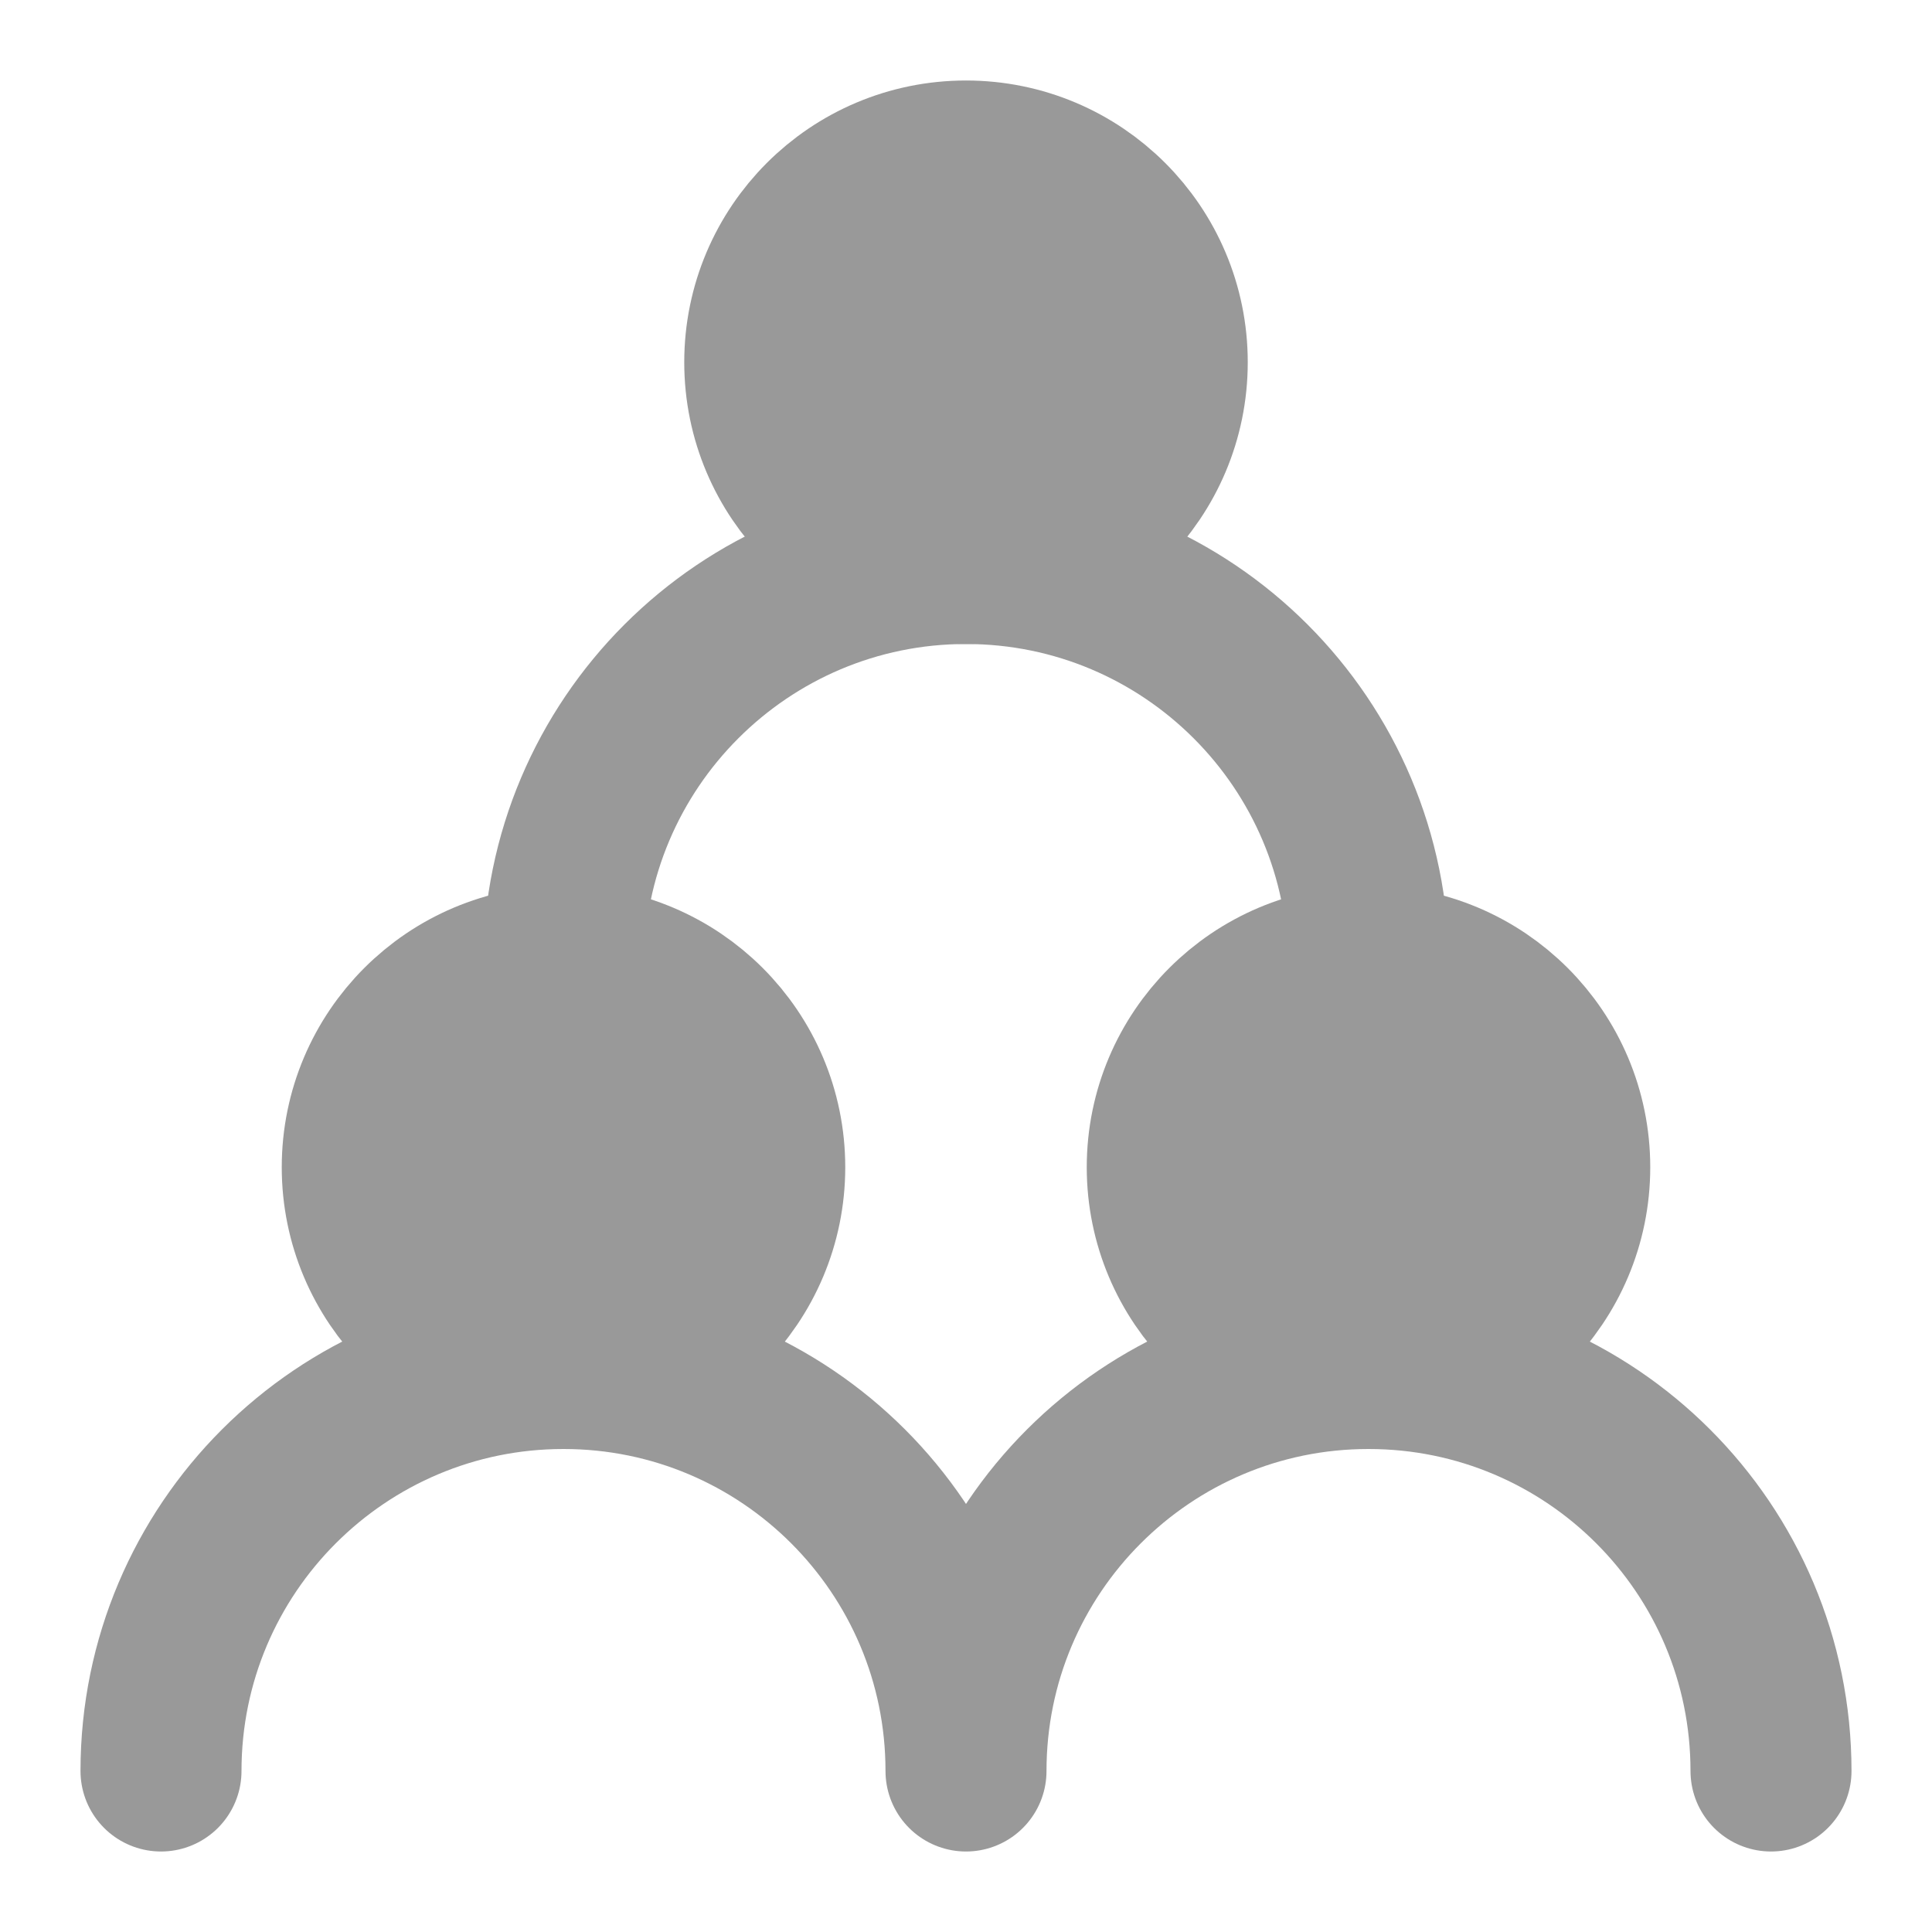
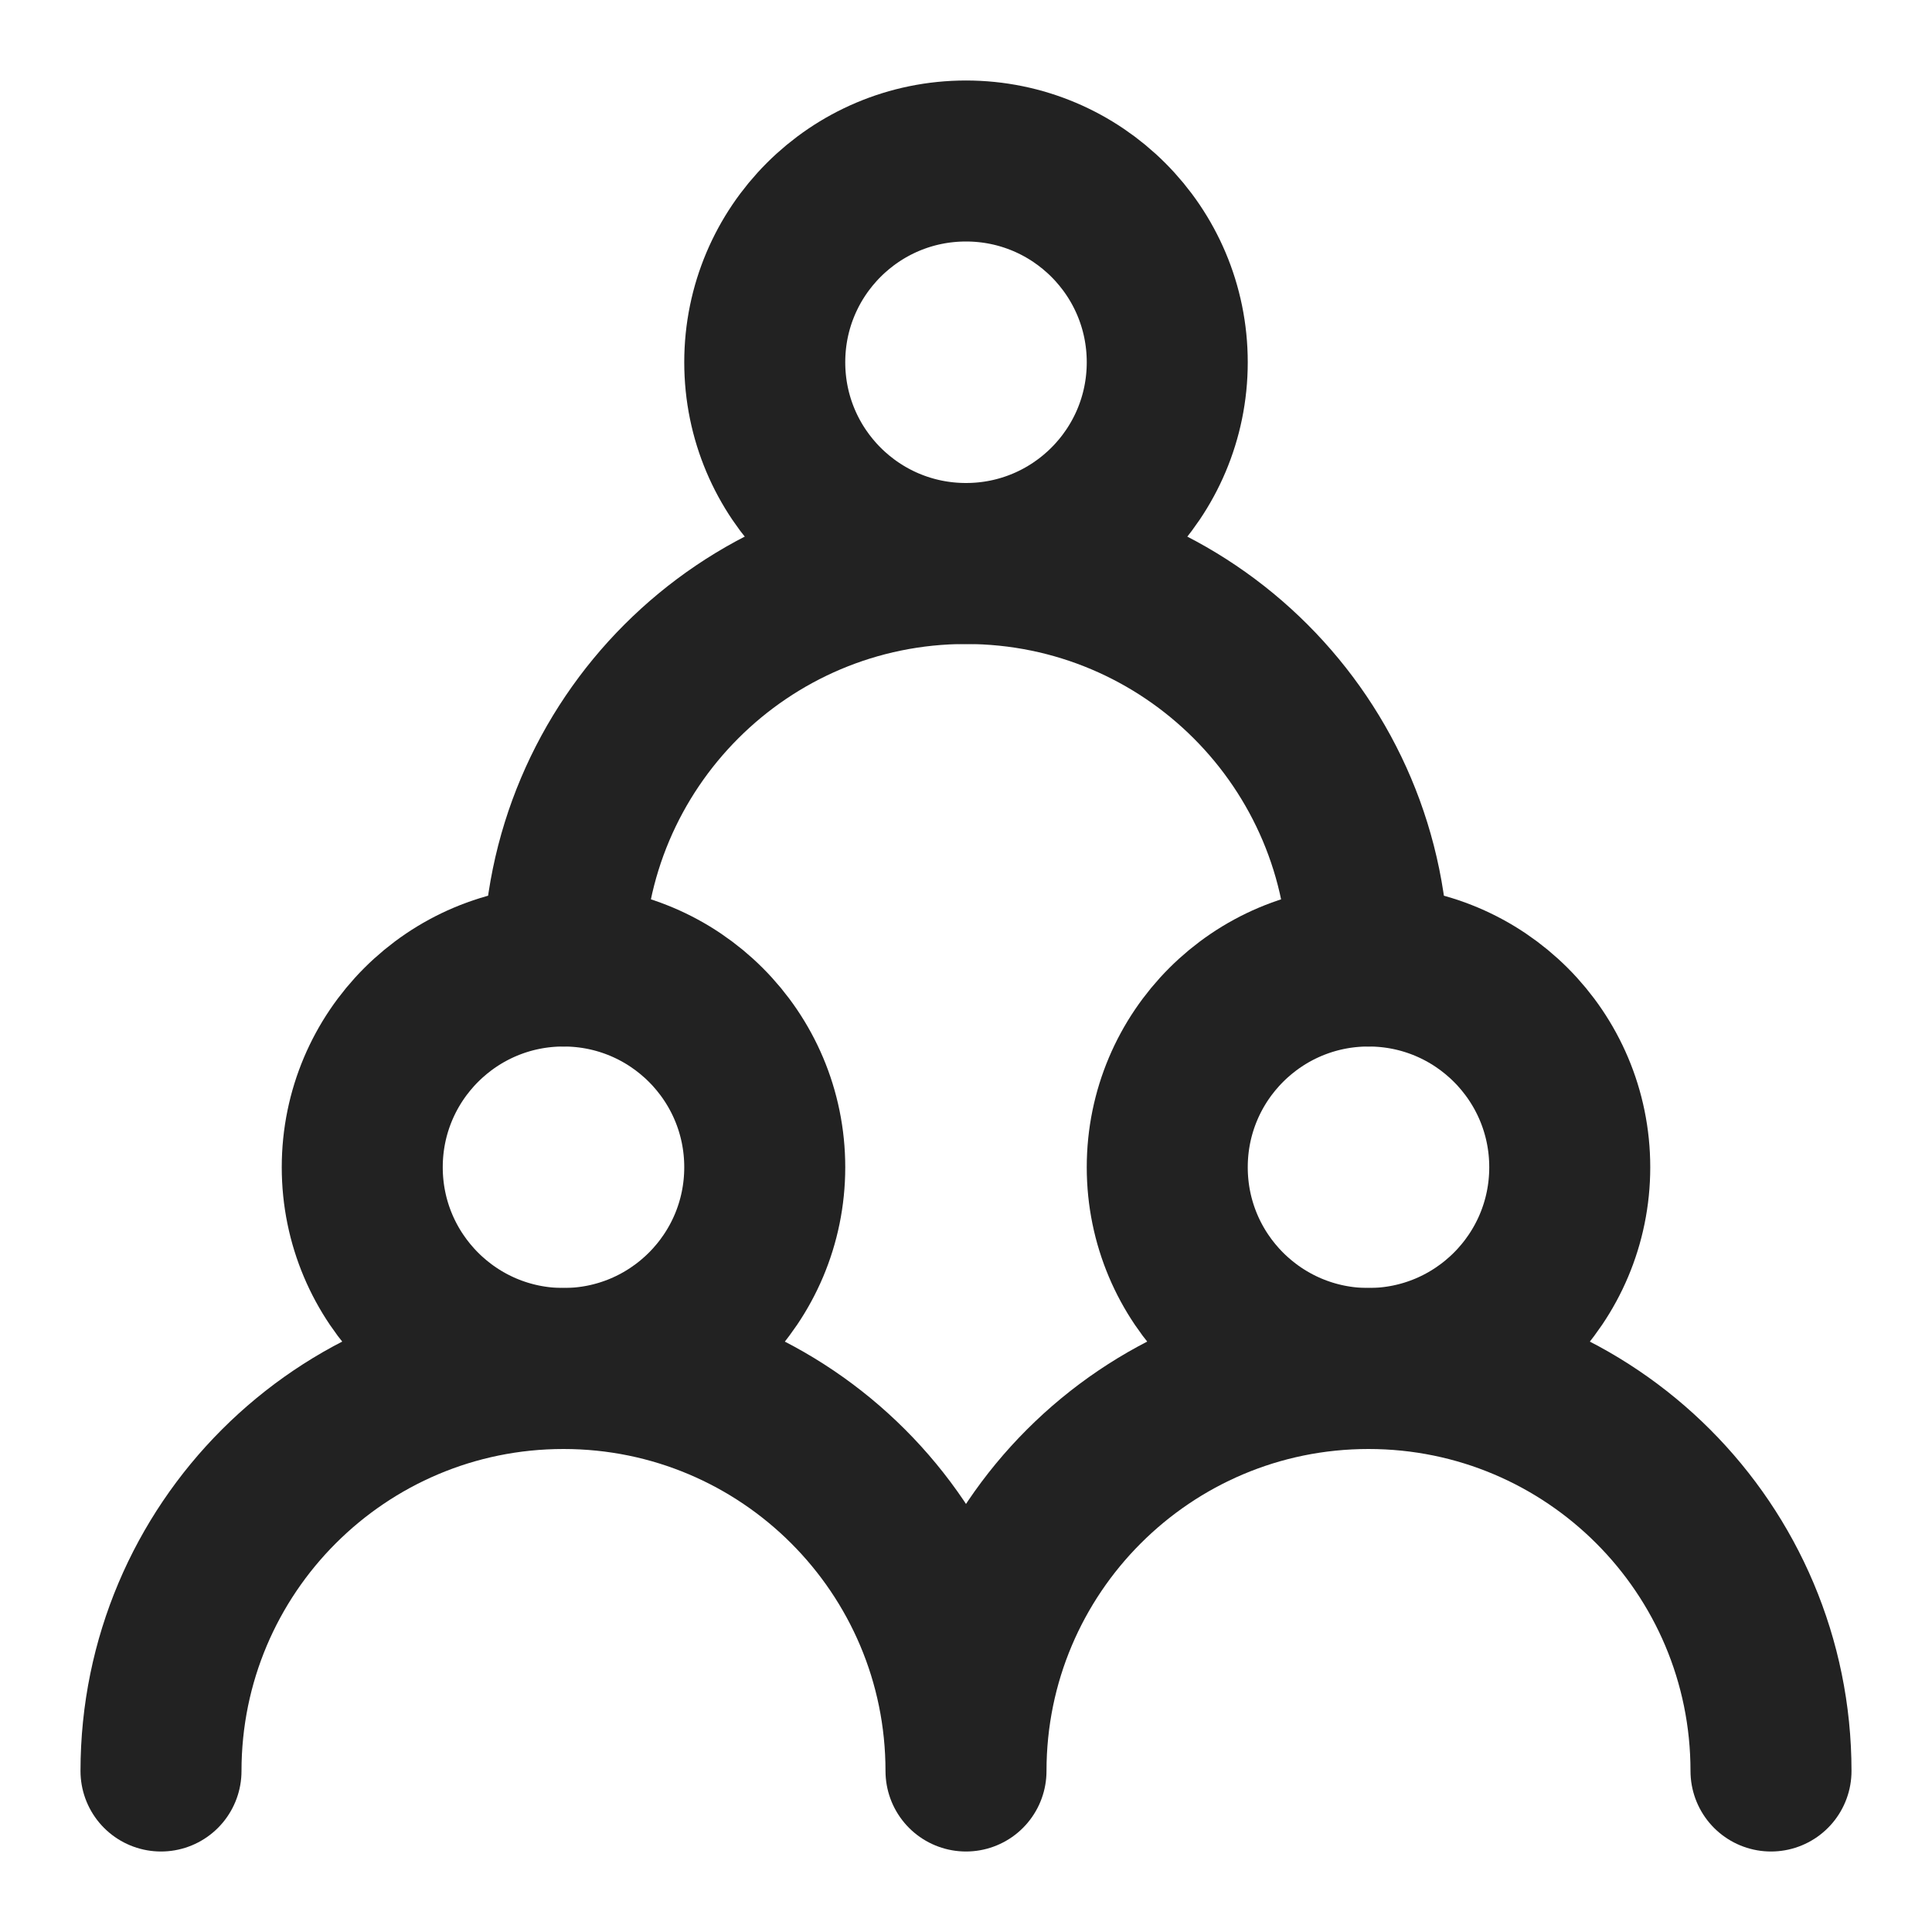
<svg xmlns="http://www.w3.org/2000/svg" width="24" height="24" viewBox="0 0 24 24" fill="none">
  <g id="icon-park-solid:every-user">
    <g id="Group">
-       <path id="Vector" d="M7 17C8.381 17 9.5 15.881 9.5 14.5C9.5 13.119 8.381 12 7 12C5.619 12 4.5 13.119 4.5 14.5C4.5 15.881 5.619 17 7 17Z" fill="#999999" stroke="#999999" stroke-width="2" stroke-linecap="round" stroke-linejoin="round" />
-       <path id="Vector_2" d="M17 17C18.381 17 19.5 15.881 19.5 14.5C19.5 13.119 18.381 12 17 12C15.619 12 14.5 13.119 14.5 14.5C14.5 15.881 15.619 17 17 17Z" fill="#999999" stroke="#999999" stroke-width="2" stroke-linecap="round" stroke-linejoin="round" />
-       <path id="Vector_3" d="M12 7C13.381 7 14.5 5.881 14.5 4.5C14.5 3.119 13.381 2 12 2C10.619 2 9.5 3.119 9.5 4.5C9.5 5.881 10.619 7 12 7Z" fill="#999999" stroke="#999999" stroke-width="2" stroke-linecap="round" stroke-linejoin="round" />
-       <path id="Vector_4" d="M2 22C2 19.238 4.239 17 7 17C9.761 17 12 19.238 12 22C12 19.238 14.239 17 17 17C19.762 17 22 19.238 22 22M17 12C17 9.239 14.761 7 12 7C9.239 7 7 9.239 7 12" stroke="#999999" stroke-width="2" stroke-linecap="round" stroke-linejoin="round" />
+       <path id="Vector" d="M7 17C8.381 17 9.5 15.881 9.5 14.5C9.5 13.119 8.381 12 7 12C5.619 12 4.5 13.119 4.5 14.5C4.5 15.881 5.619 17 7 17Z" stroke="#222222" stroke-width="2" stroke-linecap="round" stroke-linejoin="round" />
+       <path id="Vector_2" d="M17 17C18.381 17 19.5 15.881 19.5 14.5C19.5 13.119 18.381 12 17 12C15.619 12 14.5 13.119 14.5 14.5C14.5 15.881 15.619 17 17 17Z" stroke="#222222" stroke-width="2" stroke-linecap="round" stroke-linejoin="round" />
+       <path id="Vector_3" d="M12 7C13.381 7 14.5 5.881 14.5 4.5C14.5 3.119 13.381 2 12 2C10.619 2 9.5 3.119 9.5 4.5C9.5 5.881 10.619 7 12 7Z" stroke="#222222" stroke-width="2" stroke-linecap="round" stroke-linejoin="round" />
+       <path id="Vector_4" d="M2 22C2 19.238 4.239 17 7 17C9.761 17 12 19.238 12 22C12 19.238 14.239 17 17 17C19.762 17 22 19.238 22 22M17 12C17 9.239 14.761 7 12 7C9.239 7 7 9.239 7 12" stroke="#222222" stroke-width="2" stroke-linecap="round" stroke-linejoin="round" />
    </g>
  </g>
</svg>
